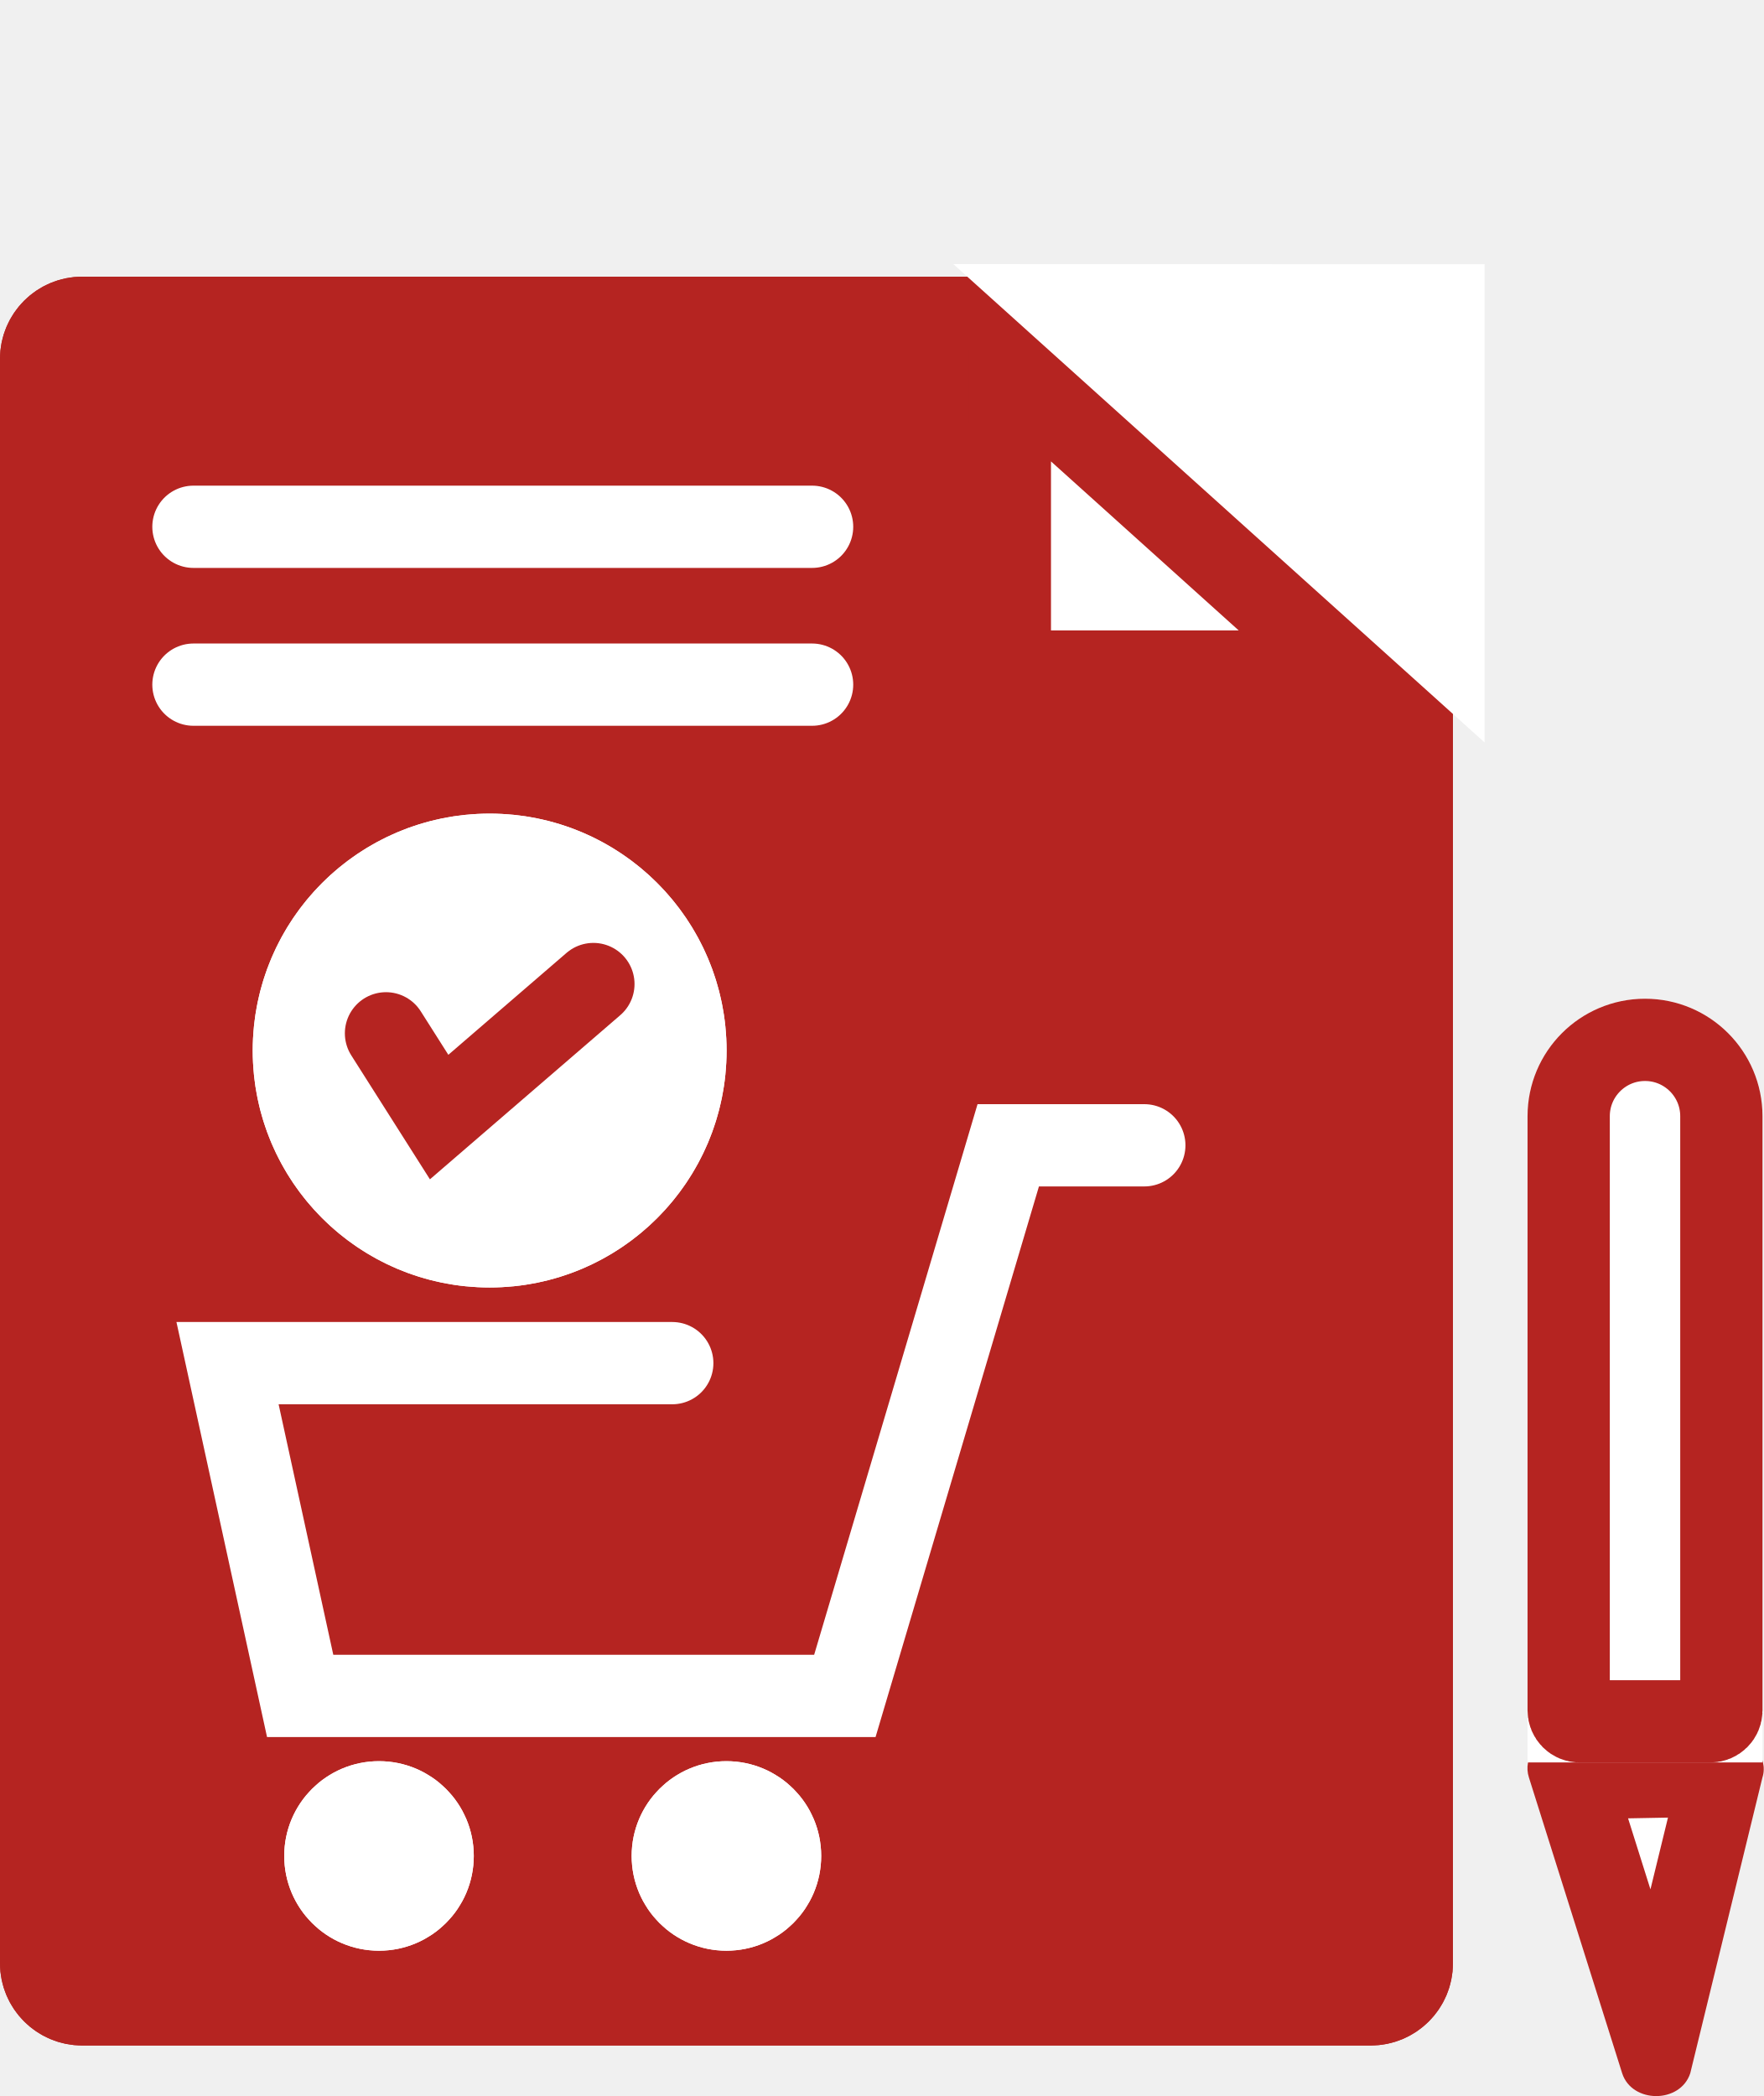
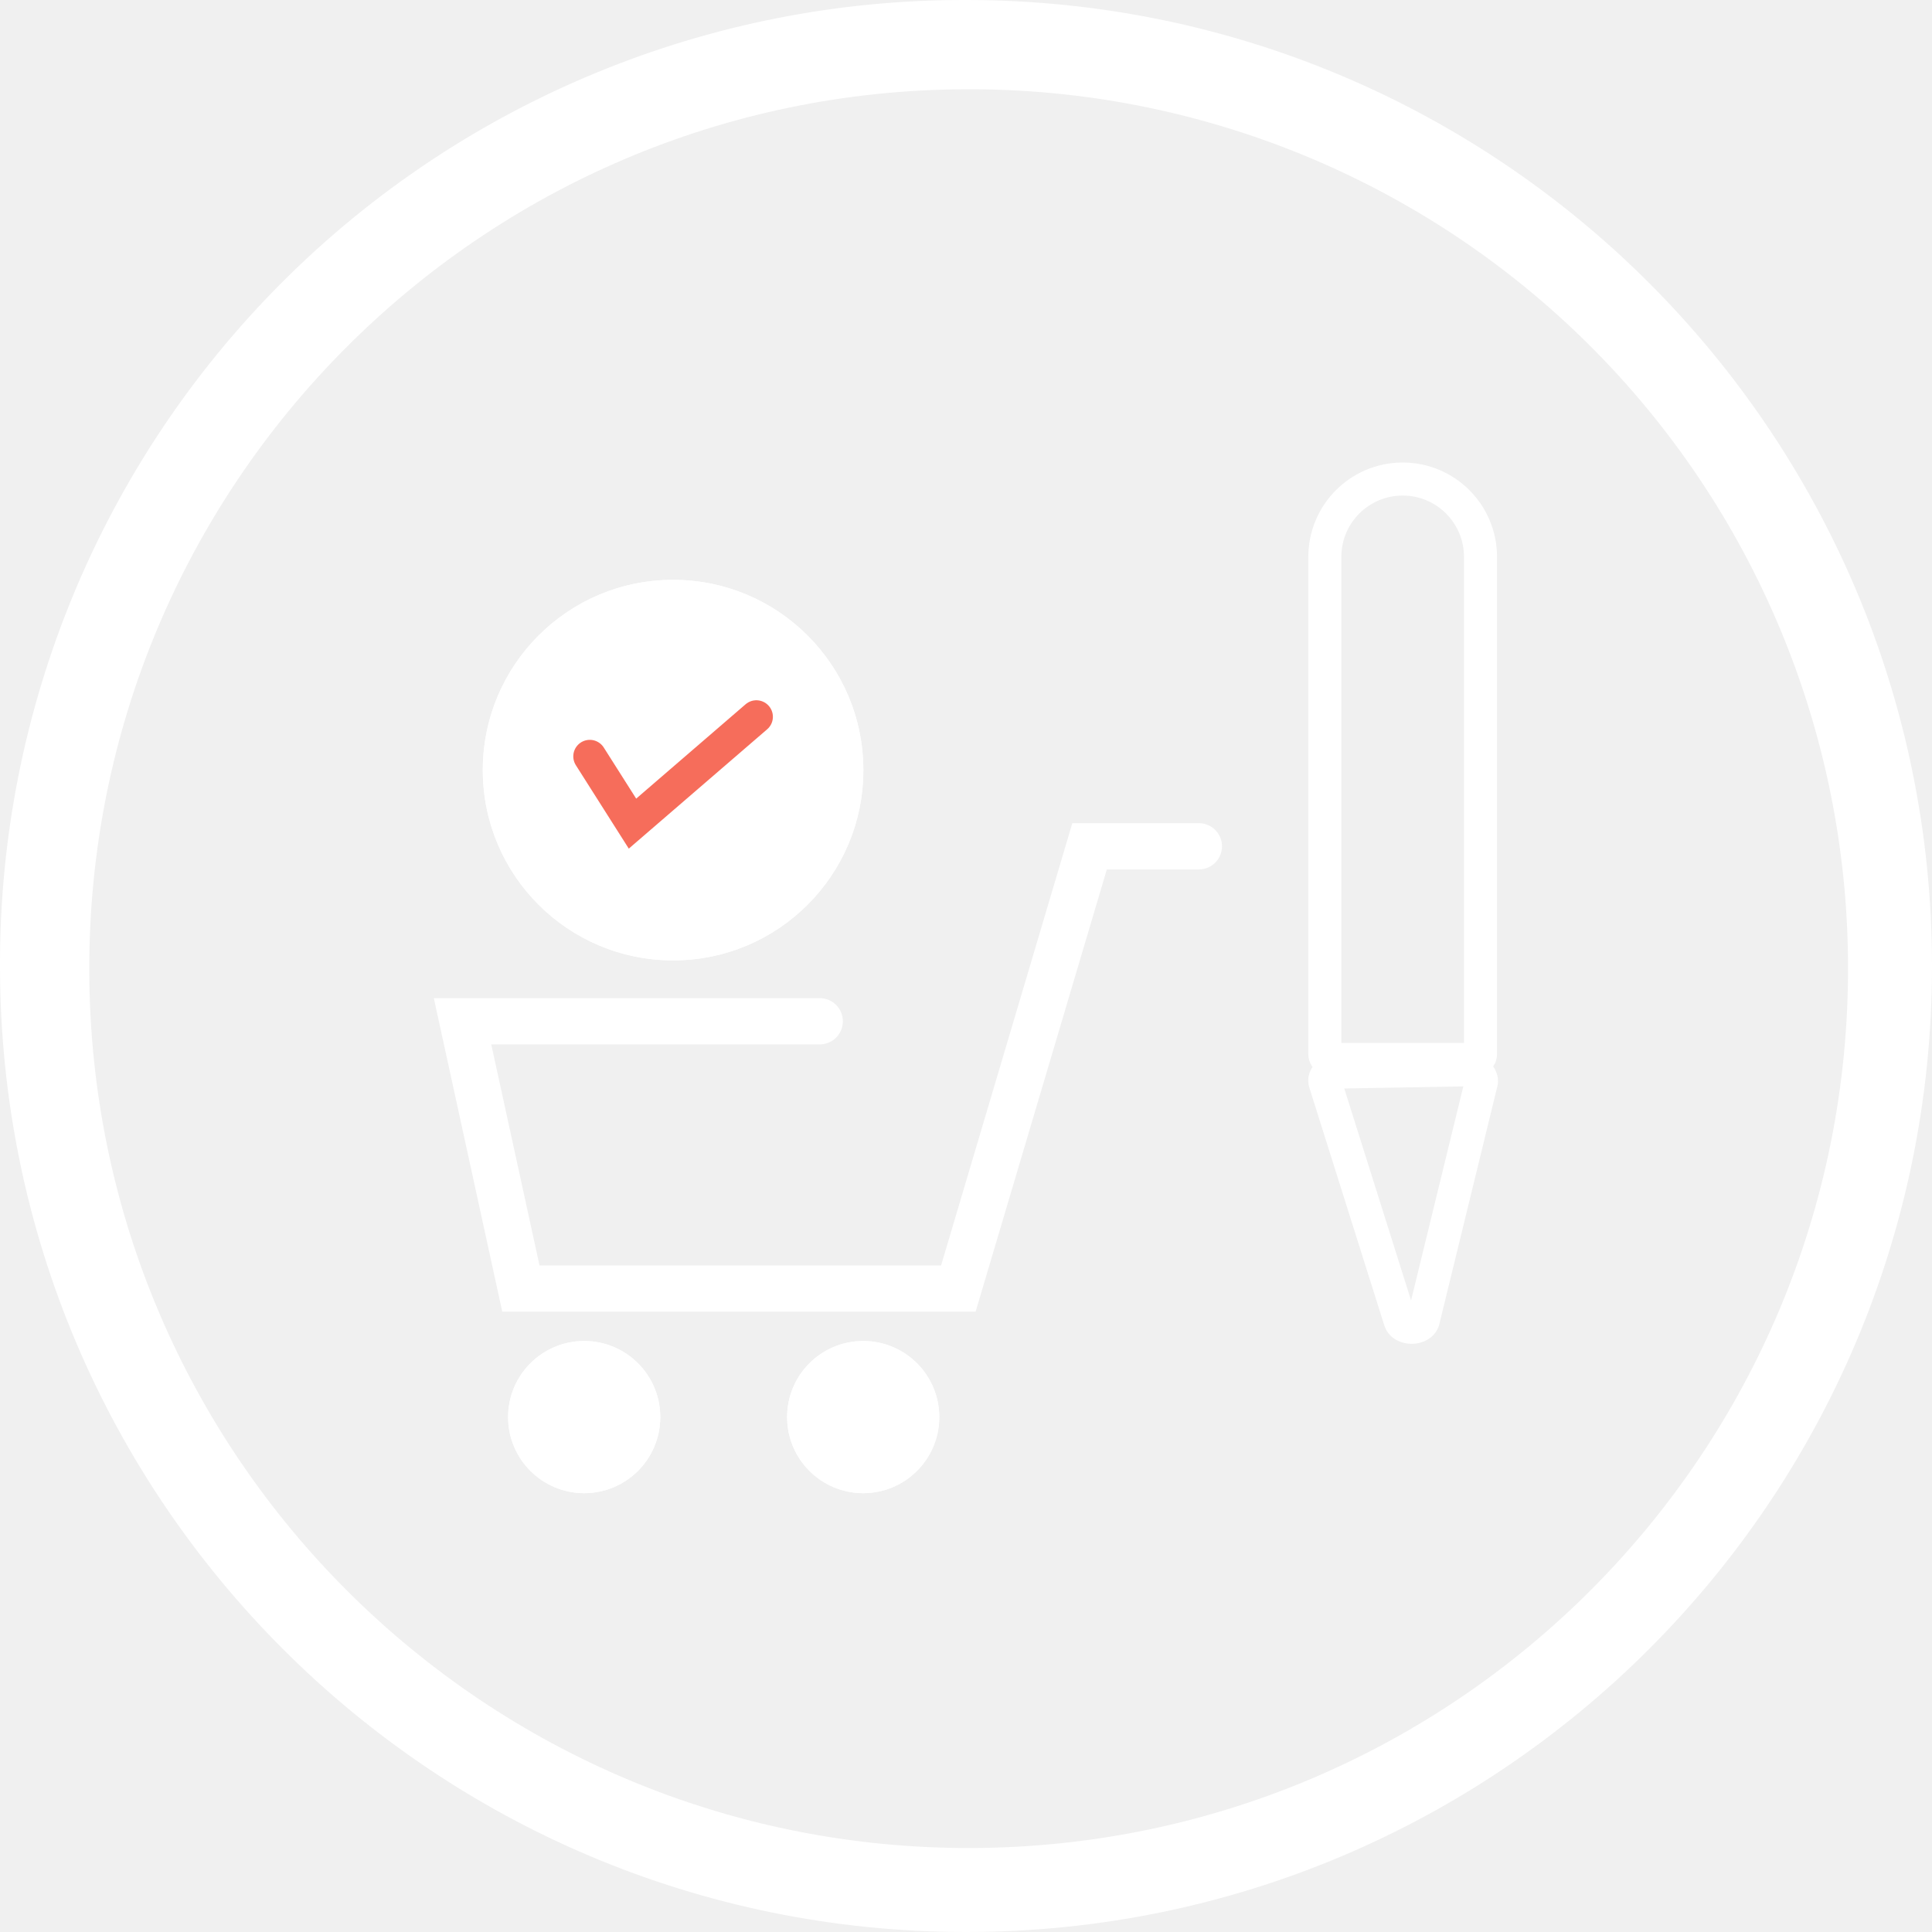
- <svg xmlns="http://www.w3.org/2000/svg" width="21.438" height="25.478" viewBox="0 0 21.438 25.478">
-   <g id="Group_1980" data-name="Group 1980" transform="translate(-133.201 -367)">
-     <g id="Rectangle_713" data-name="Rectangle 713" transform="translate(133.201 370.363)" fill="#b52421" stroke="#b52421" stroke-width="1">
-       <rect width="17.661" height="21.501" rx="1" stroke="none" />
-       <rect x="0.5" y="0.5" width="16.661" height="20.501" rx="0.5" fill="none" />
-     </g>
-     <g id="Path_2530" data-name="Path 2530" transform="translate(148.227 378.59) rotate(-138)" fill="#fff">
-       <path d="M 6.798 3.439 L 1.303 3.439 L 4.337 0.706 L 6.798 3.439 Z" stroke="none" />
-       <path d="M 4.3 1.412 L 2.605 2.939 L 5.675 2.939 L 4.3 1.412 M 4.374 -7.152557373046875e-07 L 7.921 3.939 L 4.291534423828125e-06 3.939 L 4.374 -7.152557373046875e-07 Z" stroke="none" fill="#b52421" />
-     </g>
-     <path id="Path_2531" data-name="Path 2531" d="M4.8,0l3.89,4.32H0Z" transform="translate(147.68 367) rotate(42)" fill="#fff" />
-     <path id="Path_2532" data-name="Path 2532" d="M-20443.223-11106.083h7.52" transform="translate(20578.775 11479.486)" fill="none" stroke="#fff" stroke-linecap="round" stroke-width="1" />
-     <path id="Path_2533" data-name="Path 2533" d="M-20443.223-11106.083h7.52" transform="translate(20578.775 11481.405)" fill="none" stroke="#fff" stroke-linecap="round" stroke-width="1" />
-     <path id="Path_2534" data-name="Path 2534" d="M-20431.391-11082.067h-5.406l.883,4.045h6.621l1.986-6.693h1.654" transform="translate(20572.764 11465.637)" fill="none" stroke="#fff" stroke-linecap="round" stroke-width="1" />
-     <g id="Group_1887" data-name="Group 1887" transform="translate(136.656 388.408)">
-       <g id="Ellipse_513" data-name="Ellipse 513" fill="#fff" stroke="#fff" stroke-width="1">
+ <svg xmlns="http://www.w3.org/2000/svg" width="29.24" height="29.24" viewBox="0 0 29.24 29.24">
+   <g id="Group_2473" data-name="Group 2473" transform="translate(-130 -368)">
+     <g id="Group_2472" data-name="Group 2472" transform="translate(23543.236 17386.658)">
+       <path id="Path_2534" data-name="Path 2534" d="M-20431.391-11082.067h-5.406l.883,4.045h6.621l1.986-6.693h1.654" transform="translate(-2969.439 -5921.135)" fill="none" stroke="#fff" stroke-linecap="round" stroke-width="0.7" />
+       <g id="Ellipse_513" data-name="Ellipse 513" transform="translate(-23405.547 -16998.363)" fill="#fff" stroke="#fff" stroke-width="1">
        <circle cx="1.152" cy="1.152" r="1.152" stroke="none" />
        <circle cx="1.152" cy="1.152" r="0.652" fill="none" />
      </g>
-       <g id="Ellipse_514" data-name="Ellipse 514" transform="translate(4.223)" fill="#fff" stroke="#fff" stroke-width="1">
+       <g id="Ellipse_514" data-name="Ellipse 514" transform="translate(-23401.324 -16998.363)" fill="#fff" stroke="#fff" stroke-width="1">
        <circle cx="1.152" cy="1.152" r="1.152" stroke="none" />
        <circle cx="1.152" cy="1.152" r="0.652" fill="none" />
      </g>
-     </g>
-     <g id="Ellipse_515" data-name="Ellipse 515" transform="translate(136.273 376.89)" fill="#fff" stroke="#fff" stroke-width="1">
-       <circle cx="2.88" cy="2.88" r="2.88" stroke="none" />
-       <circle cx="2.88" cy="2.88" r="2.38" fill="none" />
-     </g>
-     <path id="Path_2535" data-name="Path 2535" d="M-20432.775-11089.961l.646,1.018,1.875-1.617" transform="translate(20570.668 11469.521)" fill="none" stroke="#b52421" stroke-linecap="round" stroke-width="1" />
-     <g id="Group_1890" data-name="Group 1890" transform="translate(151.768 379.14)">
-       <g id="Path_2536" data-name="Path 2536" transform="translate(2.872 13.339) rotate(180)" fill="#fff">
-         <path d="M 0.525 3.896 L 1.316 0.656 L 2.327 3.864 L 0.525 3.896 Z" stroke="none" />
-         <path d="M 1.377 2.513 L 1.164 3.385 L 1.649 3.376 L 1.377 2.513 M 1.307 -1.430511474609375e-06 C 1.484 -1.430511474609375e-06 1.662 0.093 1.721 0.278 L 2.854 3.872 C 2.933 4.117 2.744 4.362 2.458 4.362 L 0.446 4.398 C 0.16 4.398 -0.063 4.117 0.016 3.872 L 0.893 0.278 C 0.953 0.093 1.13 -1.430511474609375e-06 1.307 -1.430511474609375e-06 Z" stroke="none" fill="#b52421" />
+       <g id="Ellipse_515" data-name="Ellipse 515" transform="translate(-23405.93 -17009.883)" fill="#fff" stroke="#fff" stroke-width="1">
+         <circle cx="2.88" cy="2.88" r="2.88" stroke="none" />
+         <circle cx="2.88" cy="2.88" r="2.38" fill="none" />
      </g>
-       <g id="Group_1889" data-name="Group 1889" transform="translate(0.001 0)">
-         <g id="Rectangle_714" data-name="Rectangle 714" fill="#fff" stroke="#b52421" stroke-width="1">
+       <path id="Path_2535" data-name="Path 2535" d="M-20432.775-11089.961l.646,1.018,1.875-1.617" transform="translate(-2971.535 -5917.25)" fill="none" stroke="#f66d5b" stroke-linecap="round" stroke-width="0.5" />
+       <g id="Path_2536" data-name="Path 2536" transform="translate(-23390.564 -16998.32) rotate(180)" fill="none">
+         <path d="M.893.278a.447.447,0,0,1,.828,0L2.854,3.872a.383.383,0,0,1-.4.489L.446,4.4a.433.433,0,0,1-.43-.525Z" stroke="none" />
+         <path d="M 1.316 0.656 L 0.525 3.896 L 2.327 3.864 L 1.316 0.656 M 1.307 -1.430511474609375e-06 C 1.484 -1.430511474609375e-06 1.662 0.093 1.721 0.278 L 2.854 3.872 C 2.933 4.117 2.744 4.362 2.458 4.362 L 0.446 4.398 C 0.16 4.398 -0.063 4.117 0.016 3.872 L 0.893 0.278 C 0.953 0.093 1.13 -1.430511474609375e-06 1.307 -1.430511474609375e-06 Z" stroke="none" fill="#fff" />
+       </g>
+       <g id="Group_1889" data-name="Group 1889" transform="translate(-23393.436 -17011.658)">
+         <g id="Rectangle_714" data-name="Rectangle 714" fill="none" stroke="#fff" stroke-width="0.5">
          <path d="M1.428,0h0A1.428,1.428,0,0,1,2.856,1.428V9.283a0,0,0,0,1,0,0H0a0,0,0,0,1,0,0V1.428A1.428,1.428,0,0,1,1.428,0Z" stroke="none" />
-           <path d="M1.428.5h0a.928.928,0,0,1,.928.928V8.651a.133.133,0,0,1-.133.133H.633A.133.133,0,0,1,.5,8.651V1.428A.928.928,0,0,1,1.428.5Z" fill="none" />
+           <path d="M1.428.25h0A1.178,1.178,0,0,1,2.606,1.428V8.955a.079.079,0,0,1-.079.079H.329A.079.079,0,0,1,.25,8.955V1.428A1.178,1.178,0,0,1,1.428.25Z" fill="none" />
        </g>
      </g>
    </g>
+     <path id="Path_4053" data-name="Path 4053" d="M14.62,0A14.62,14.62,0,1,1,0,14.62,14.582,14.582,0,0,1,14.62,0Zm0,1.351A13.309,13.309,0,1,0,27.969,14.62,13.293,13.293,0,0,0,14.62,1.351Z" transform="translate(130 368)" fill="#fff" />
  </g>
</svg>
